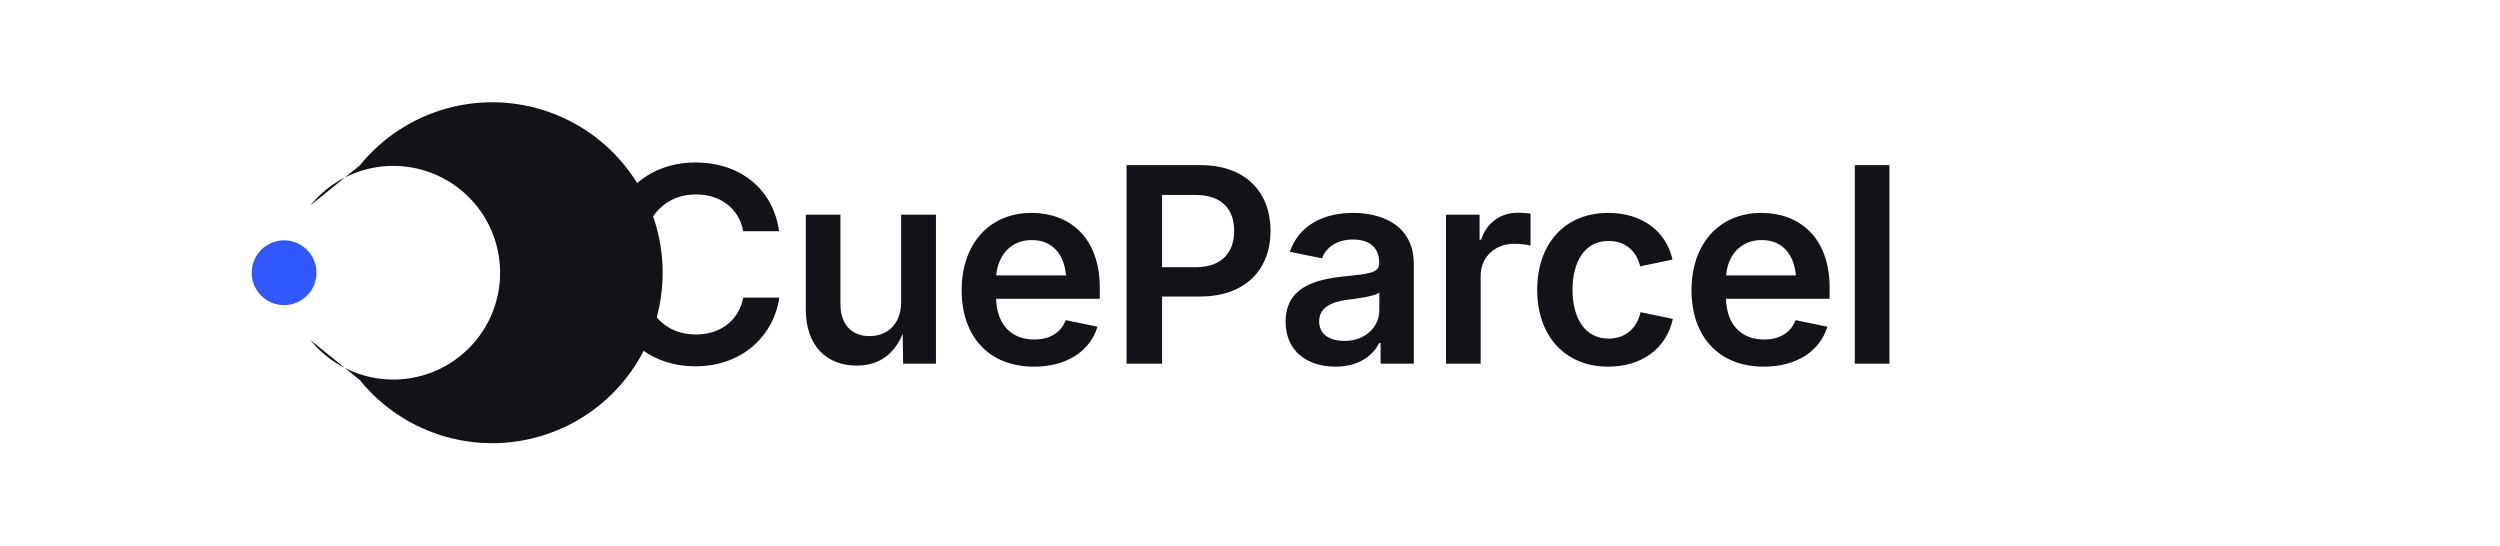
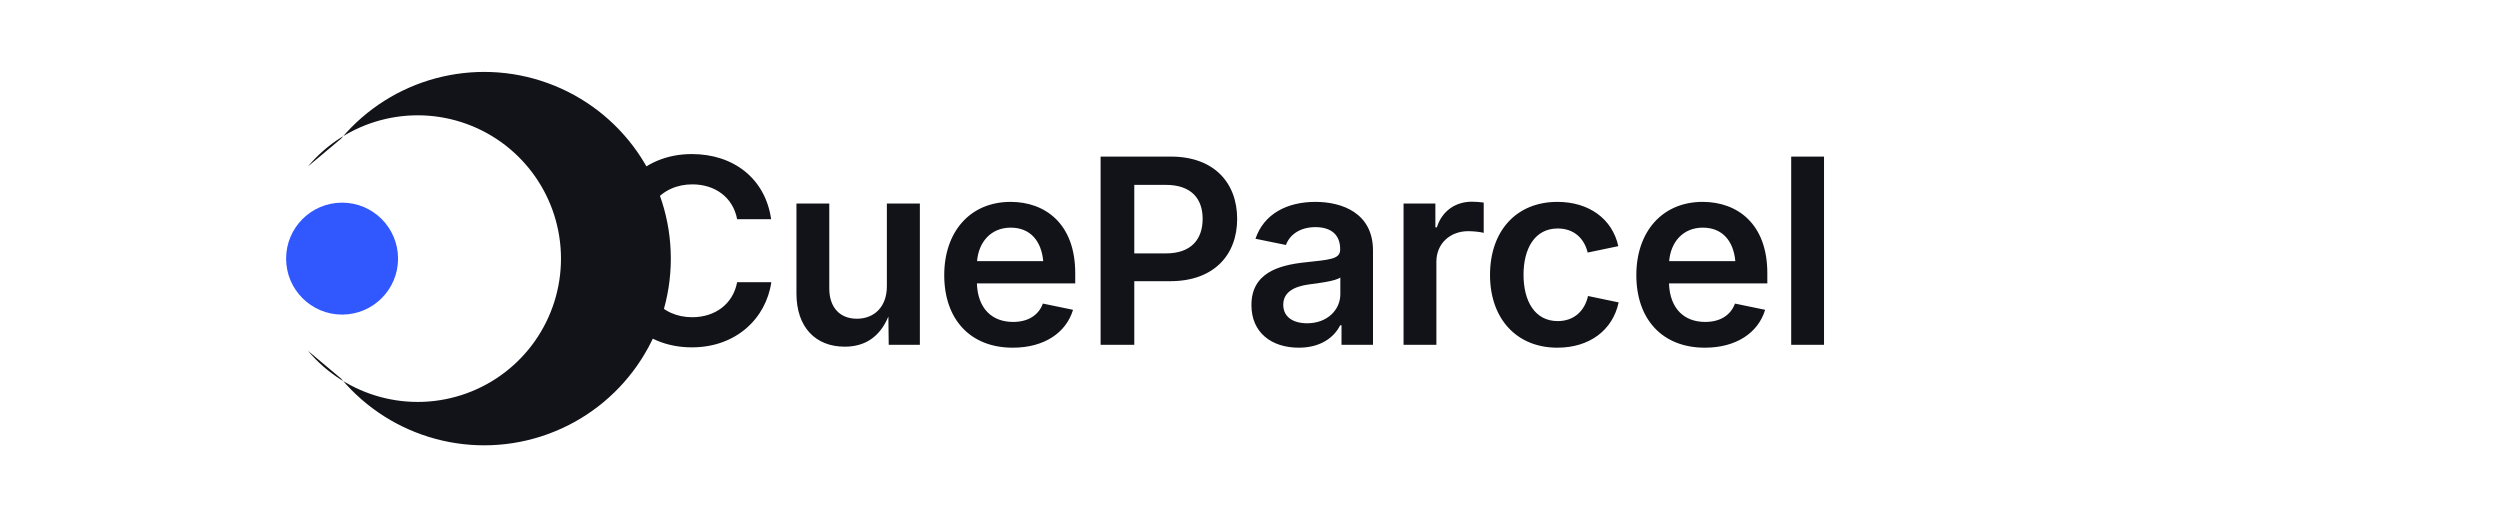
- <svg xmlns="http://www.w3.org/2000/svg" viewBox="0 0 220 48" width="220" height="48" role="img" aria-label="CueParcel">
-   <g transform="translate(4 8) scale(1)">
-     <path d="M 27.657 6.56 A 15 15 0 1 1 27.657 25.44 L 23.305 21.916 A 9.4 9.4 0 1 0 23.305 10.084 Z" fill="#111318" />
-     <circle cx="21" cy="16" r="2.85" fill="#3157FF" />
+ <svg xmlns="http://www.w3.org/2000/svg" viewBox="0 0 232 48" width="232" height="48" role="img" aria-label="CueParcel">
+   <g transform="translate(1 6) scale(1.125)">
+     <path d="M 27.25 6.101 A 15.4 15.4 0 1 1 27.25 25.899 L 24.509 23.598 A 11.821 11.821 0 1 0 24.509 8.402 Z" fill="#111318" />
+     <circle cx="27.329" cy="16" r="4.617" fill="#3157FF" />
  </g>
-   <text x="52" y="32" font-family="Inter, 'Segoe UI', system-ui, -apple-system, sans-serif" font-size="24" font-weight="600" letter-spacing="-0.4" fill="#111318">CueParcel</text>
+   <text x="55" y="32" font-family="Inter, 'Segoe UI', system-ui, -apple-system, sans-serif" font-size="24" font-weight="600" letter-spacing="-0.4" fill="#111318">CueParcel</text>
</svg>
